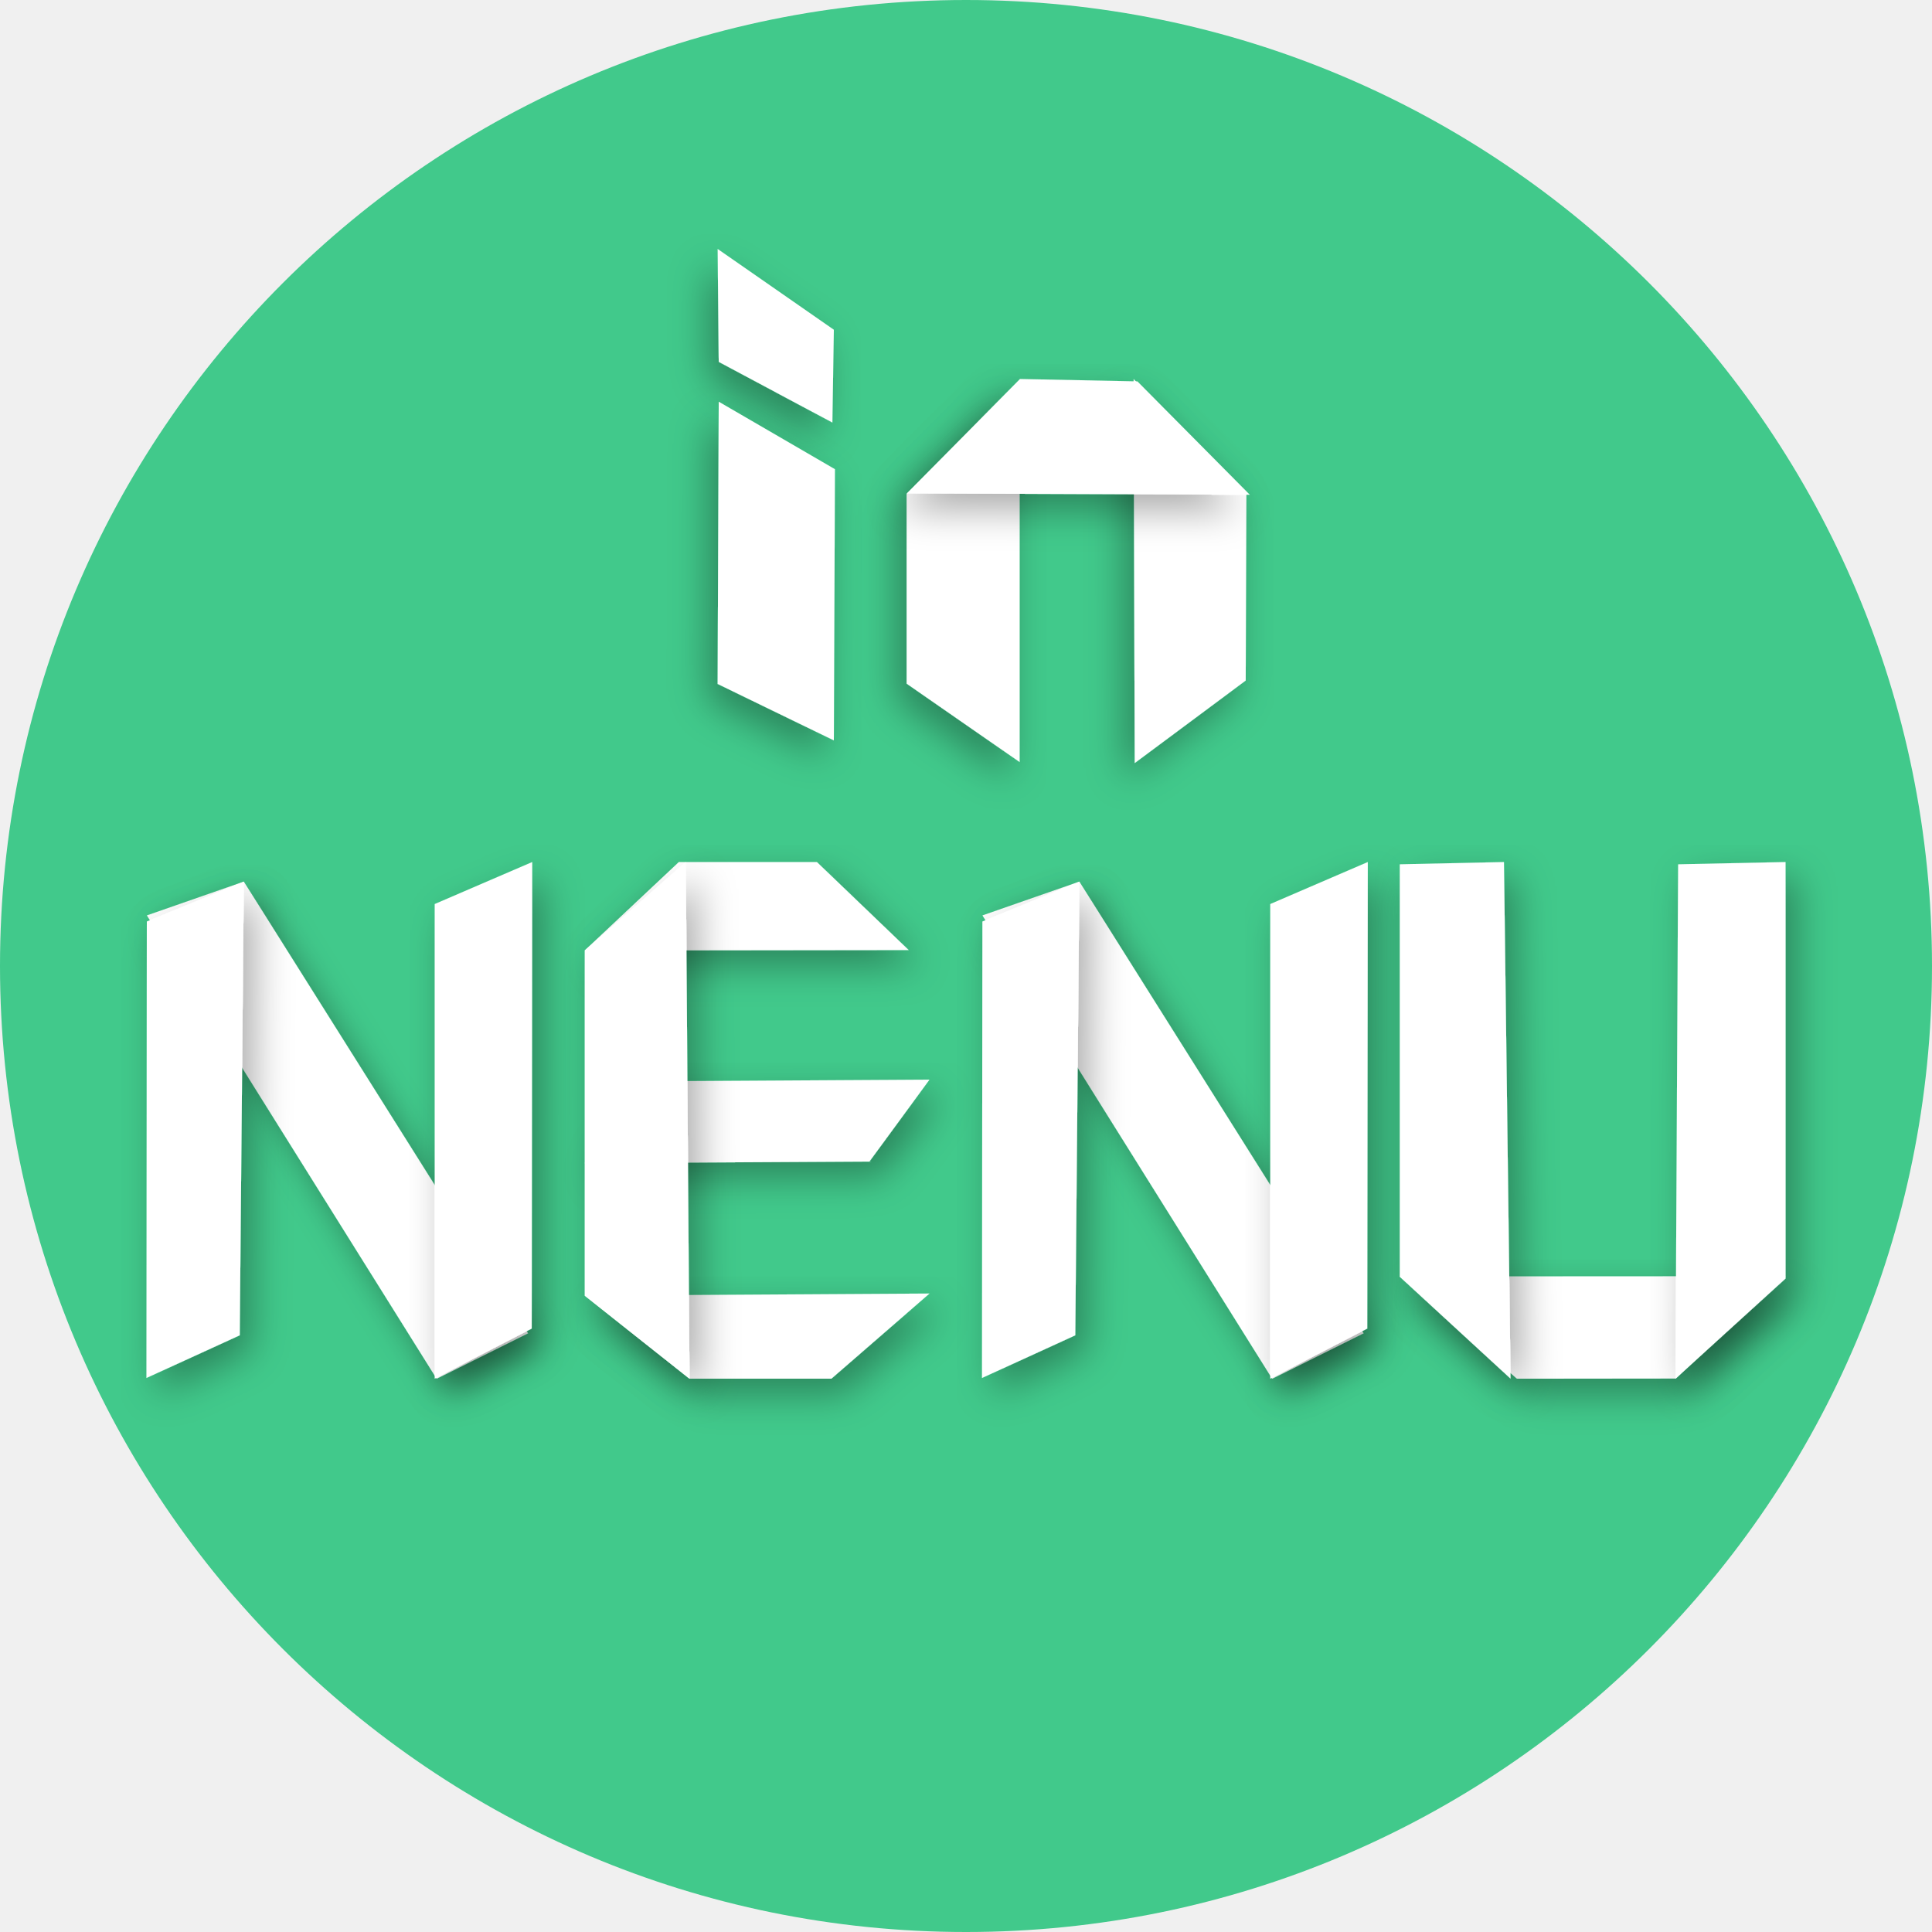
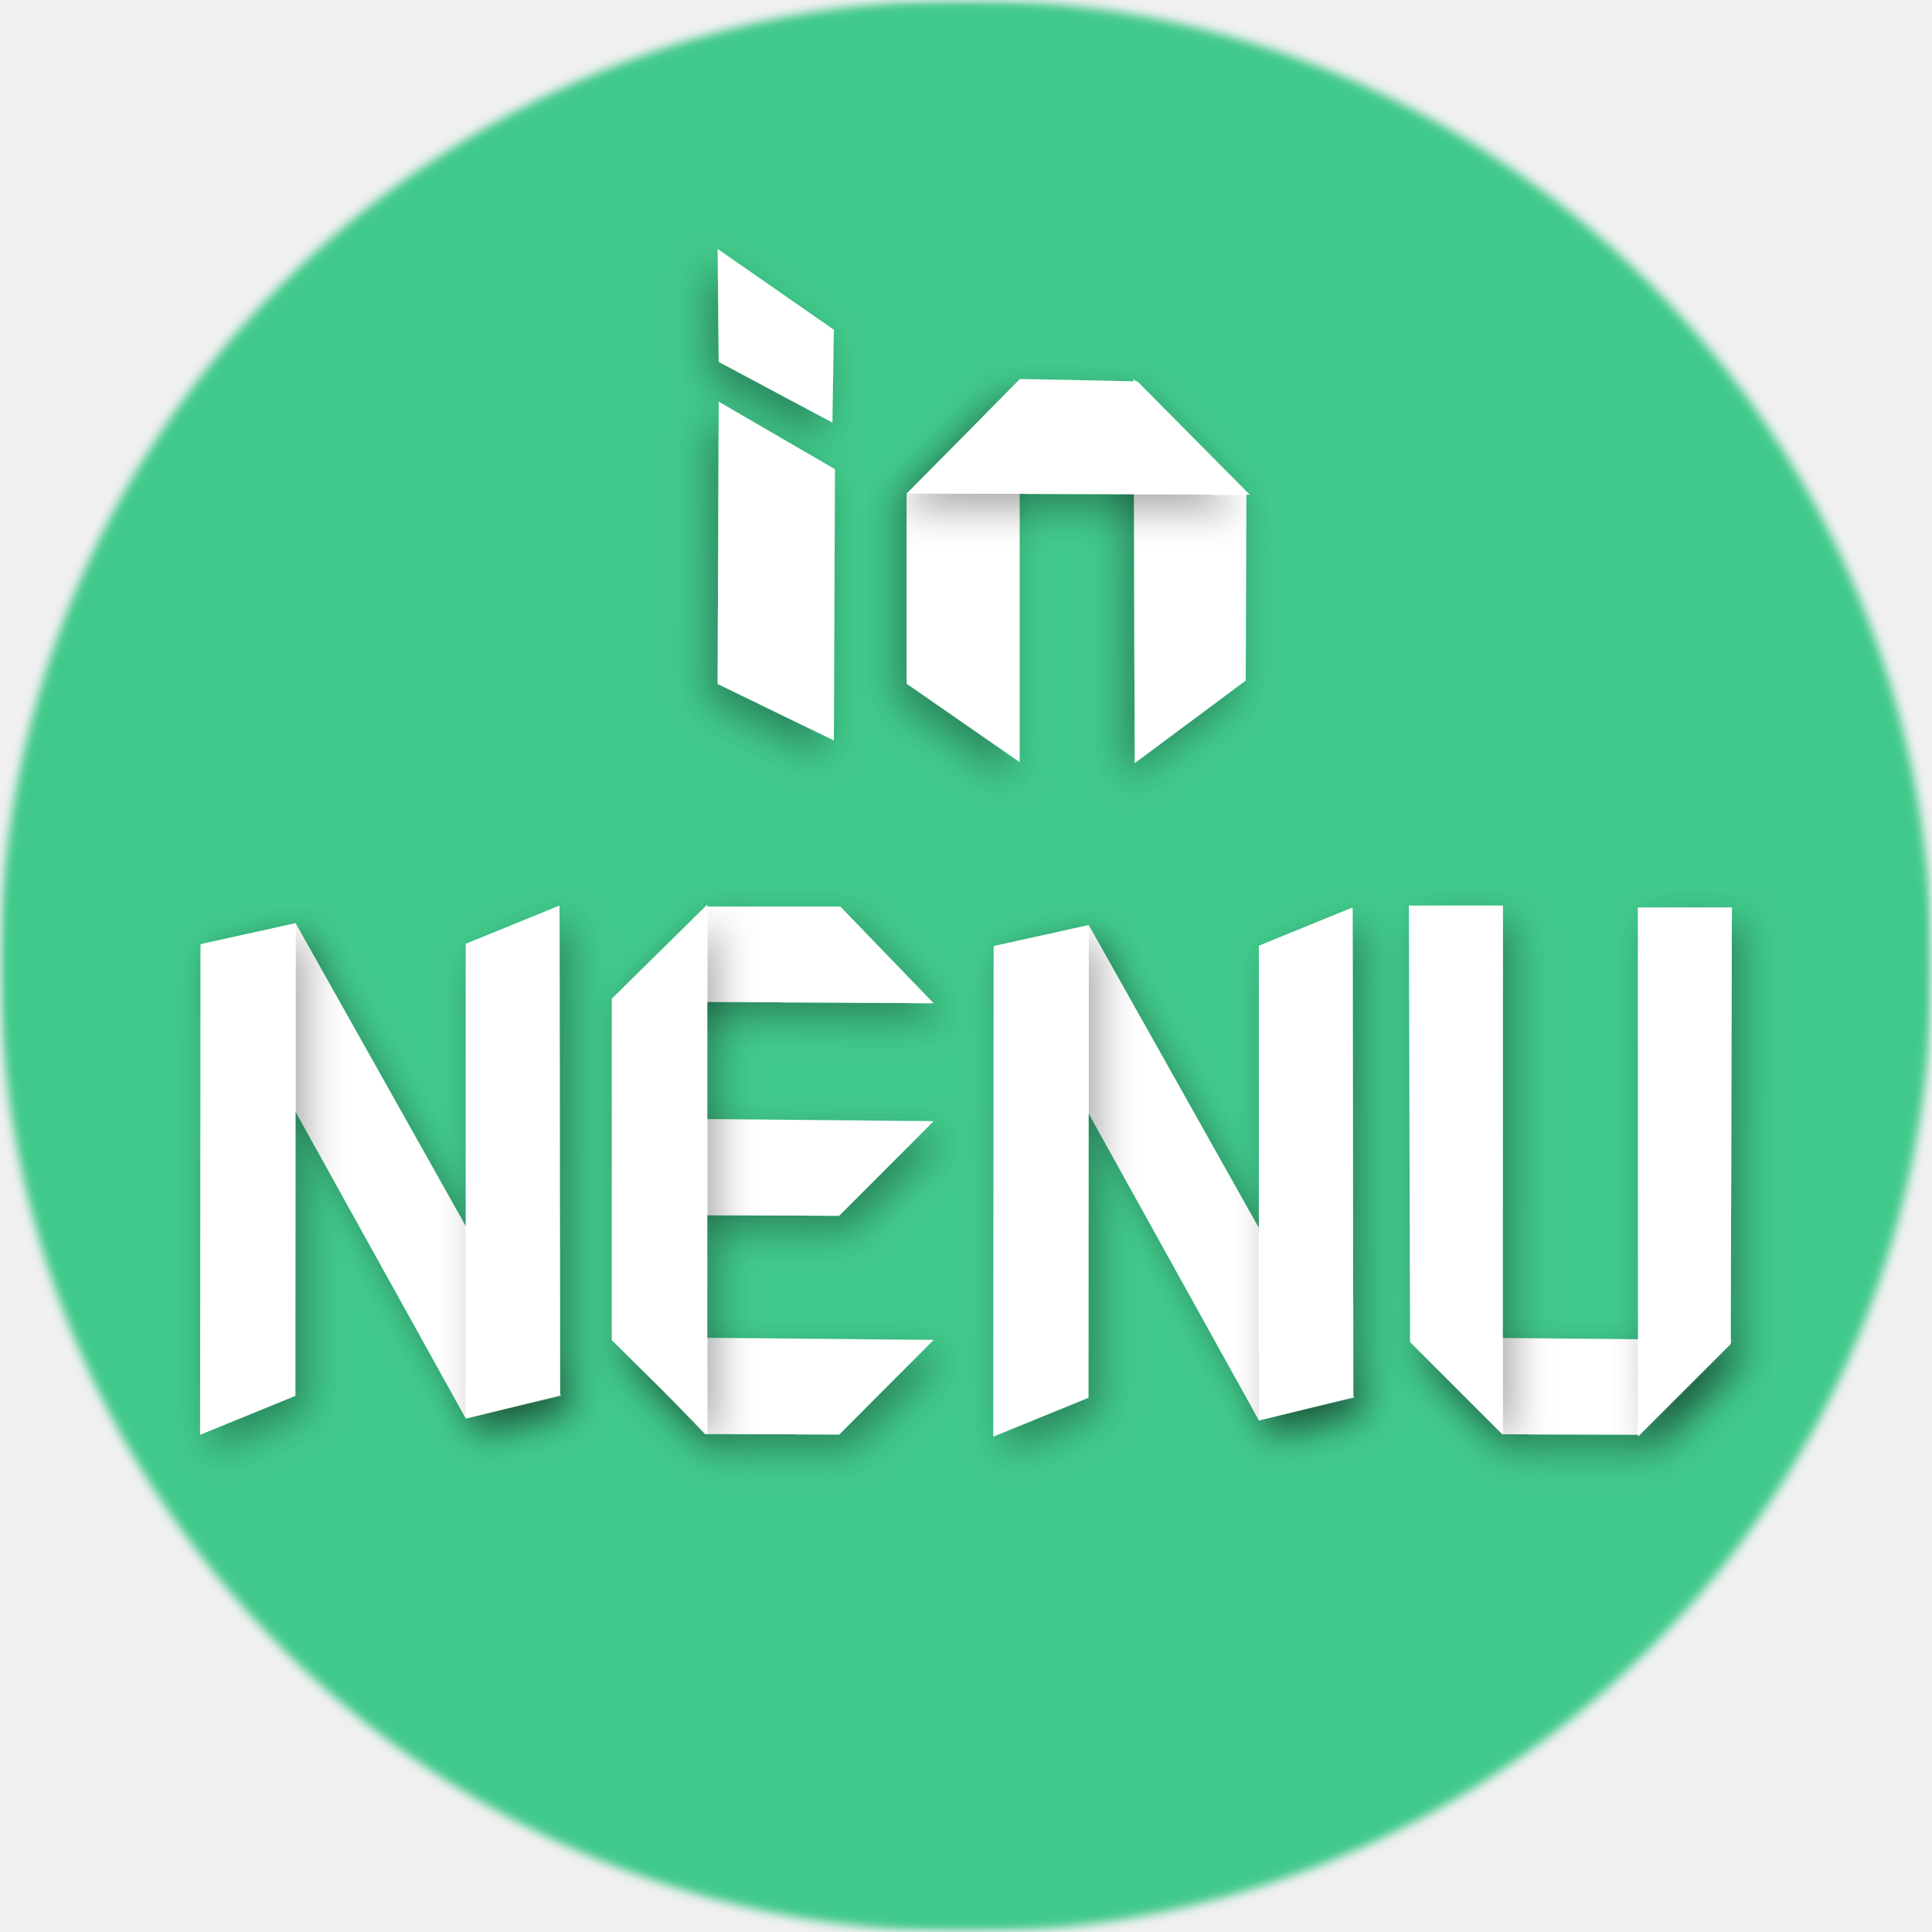
- <svg xmlns="http://www.w3.org/2000/svg" width="1024" height="1024">
+ <svg xmlns="http://www.w3.org/2000/svg" xmlns:ns1="http://vectornator.io" xml:space="preserve" stroke-miterlimit="10" style="fill-rule:nonzero;clip-rule:evenodd;stroke-linecap:round;stroke-linejoin:round" viewBox="0 0 1024 1024">
  <defs>
-     <filter id="a" width="111.599" height="142.017" x="350.077" y="115.438" filterUnits="userSpaceOnUse">
-       <feDropShadow dx="-5.28" dy="8.492" flood-color="#000" flood-opacity=".333" stdDeviation="10" />
+     <filter id="b" width="1036.68" height="1036.68" x="-6.34" y="-6.34" color-interpolation-filters="sRGB" filterUnits="userSpaceOnUse">
+       <feGaussianBlur in="SourceGraphic" result="Blur" stdDeviation="2.536" />
    </filter>
-     <filter id="b" width="112.185" height="229.516" x="350.077" y="196.396" filterUnits="userSpaceOnUse">
-       <feDropShadow dx="-5.28" dy="8.492" flood-color="#000" flood-opacity=".333" stdDeviation="10" />
+     <filter id="c" width="221.147" height="101.851" x="304.952" y="463.34" color-interpolation-filters="sRGB" filterUnits="userSpaceOnUse">
+       <feDropShadow dx="5.973" dy="8.16" flood-color="#000" flood-opacity=".333" in="SourceGraphic" result="Shadow" stdDeviation="10.112" />
    </filter>
-     <filter id="c" width="109.909" height="251.76" x="450.244" y="185.64" filterUnits="userSpaceOnUse">
-       <feDropShadow dx="-5.28" dy="8.492" flood-color="#000" flood-opacity=".333" stdDeviation="10" />
+     <filter id="d" width="233.616" height="306.057" x="90.647" y="474.589" color-interpolation-filters="sRGB" filterUnits="userSpaceOnUse">
+       <feDropShadow dx="5.15" dy="7.036" flood-color="#000" flood-opacity=".333" in="SourceGraphic" result="Shadow" stdDeviation="8.72" />
    </filter>
-     <filter id="d" width="109.783" height="253.569" x="570.551" y="184.369" filterUnits="userSpaceOnUse">
-       <feDropShadow dx="-5.28" dy="8.492" flood-color="#000" flood-opacity=".333" stdDeviation="10" />
+     <filter id="e" width="101.174" height="321.639" x="86.756" y="472.231" color-interpolation-filters="sRGB" filterUnits="userSpaceOnUse">
+       <feDropShadow dx="5.973" dy="8.16" flood-color="#000" flood-opacity=".333" in="SourceGraphic" result="Shadow" stdDeviation="10.112" />
    </filter>
-     <filter id="e" width="231.724" height="111.361" x="450.425" y="184.369" filterUnits="userSpaceOnUse">
-       <feDropShadow dx="-5.28" dy="8.492" flood-color="#000" flood-opacity=".333" stdDeviation="10" />
+     <filter id="f" width="100.618" height="322.412" x="227.534" y="462.84" color-interpolation-filters="sRGB" filterUnits="userSpaceOnUse">
+       <feDropShadow dx="5.973" dy="8.16" flood-color="#000" flood-opacity=".333" in="SourceGraphic" result="Shadow" stdDeviation="10.112" />
    </filter>
-     <filter id="f" width="245.616" height="307.057" x="61.196" y="452.517" filterUnits="userSpaceOnUse">
-       <feDropShadow dx="5.15" dy="7.036" flood-color="#000" flood-opacity=".333" stdDeviation="8.72" />
+     <filter id="g" width="233.616" height="306.057" x="511.033" y="475.589" color-interpolation-filters="sRGB" filterUnits="userSpaceOnUse">
+       <feDropShadow dx="5.15" dy="7.036" flood-color="#000" flood-opacity=".333" in="SourceGraphic" result="Shadow" stdDeviation="8.72" />
    </filter>
-     <filter id="g" width="102.174" height="313.639" x="58.305" y="450.159" filterUnits="userSpaceOnUse">
-       <feDropShadow dx="5.973" dy="8.16" flood-color="#000" flood-opacity=".333" stdDeviation="10.112" />
+     <filter id="h" width="101.174" height="321.639" x="507.143" y="473.231" color-interpolation-filters="sRGB" filterUnits="userSpaceOnUse">
+       <feDropShadow dx="5.973" dy="8.16" flood-color="#000" flood-opacity=".333" in="SourceGraphic" result="Shadow" stdDeviation="10.112" />
    </filter>
-     <filter id="h" width="102.266" height="324.412" x="211.083" y="439.769" filterUnits="userSpaceOnUse">
-       <feDropShadow dx="5.973" dy="8.16" flood-color="#000" flood-opacity=".333" stdDeviation="10.112" />
+     <filter id="i" width="100.618" height="322.412" x="647.92" y="463.84" color-interpolation-filters="sRGB" filterUnits="userSpaceOnUse">
+       <feDropShadow dx="5.973" dy="8.16" flood-color="#000" flood-opacity=".333" in="SourceGraphic" result="Shadow" stdDeviation="10.112" />
    </filter>
-     <filter id="i" width="245.616" height="307.057" x="504.057" y="452.517" filterUnits="userSpaceOnUse">
-       <feDropShadow dx="5.15" dy="7.036" flood-color="#000" flood-opacity=".333" stdDeviation="8.72" />
+     <filter id="j" width="221.142" height="102.265" x="304.956" y="691.487" color-interpolation-filters="sRGB" filterUnits="userSpaceOnUse">
+       <feDropShadow dx="5.973" dy="8.16" flood-color="#000" flood-opacity=".333" in="SourceGraphic" result="Shadow" stdDeviation="10.112" />
    </filter>
-     <filter id="j" width="102.174" height="313.639" x="501.166" y="450.159" filterUnits="userSpaceOnUse">
-       <feDropShadow dx="5.973" dy="8.16" flood-color="#000" flood-opacity=".333" stdDeviation="10.112" />
+     <filter id="k" width="221.142" height="102.265" x="304.952" y="575.543" color-interpolation-filters="sRGB" filterUnits="userSpaceOnUse">
+       <feDropShadow dx="5.973" dy="8.16" flood-color="#000" flood-opacity=".333" in="SourceGraphic" result="Shadow" stdDeviation="10.112" />
    </filter>
-     <filter id="k" width="102.266" height="324.412" x="653.944" y="439.769" filterUnits="userSpaceOnUse">
-       <feDropShadow dx="5.973" dy="8.16" flood-color="#000" flood-opacity=".333" stdDeviation="10.112" />
+     <filter id="l" width="101.169" height="331.412" x="304.952" y="462.34" color-interpolation-filters="sRGB" filterUnits="userSpaceOnUse">
+       <feDropShadow dx="5.973" dy="8.16" flood-color="#000" flood-opacity=".333" in="SourceGraphic" result="Shadow" stdDeviation="10.112" />
    </filter>
-     <filter id="l" width="222.285" height="97.439" x="290.595" y="439.769" filterUnits="userSpaceOnUse">
-       <feDropShadow dx="5.973" dy="8.16" flood-color="#000" flood-opacity=".333" stdDeviation="10.112" />
+     <filter id="m" width="221.142" height="102.265" x="728.047" y="691.605" color-interpolation-filters="sRGB" filterUnits="userSpaceOnUse">
+       <feDropShadow dx="5.973" dy="8.16" flood-color="#000" flood-opacity=".333" in="SourceGraphic" result="Shadow" stdDeviation="10.112" />
    </filter>
-     <filter id="m" width="233.325" height="94.836" x="290.595" y="555.096" filterUnits="userSpaceOnUse">
-       <feDropShadow dx="5.973" dy="8.16" flood-color="#000" flood-opacity=".333" stdDeviation="10.112" />
+     <filter id="n" width="100.406" height="331.029" x="727.434" y="462.84" color-interpolation-filters="sRGB" filterUnits="userSpaceOnUse">
+       <feDropShadow dx="5.973" dy="8.16" flood-color="#000" flood-opacity=".333" in="SourceGraphic" result="Shadow" stdDeviation="10.112" />
    </filter>
-     <filter id="n" width="233.325" height="95.71" x="290.595" y="668.471" filterUnits="userSpaceOnUse">
-       <feDropShadow dx="5.973" dy="8.16" flood-color="#000" flood-opacity=".333" stdDeviation="10.112" />
+     <filter id="o" width="100.406" height="331.029" x="848.784" y="463.84" color-interpolation-filters="sRGB" filterUnits="userSpaceOnUse">
+       <feDropShadow dx="5.973" dy="8.16" flood-color="#000" flood-opacity=".333" in="SourceGraphic" result="Shadow" stdDeviation="10.112" />
    </filter>
-     <filter id="o" width="106.128" height="324.412" x="290.595" y="439.769" filterUnits="userSpaceOnUse">
-       <feDropShadow dx="5.973" dy="8.16" flood-color="#000" flood-opacity=".333" stdDeviation="10.112" />
+     <filter id="p" width="111.599" height="142.017" x="350.077" y="115.438" color-interpolation-filters="sRGB" filterUnits="userSpaceOnUse">
+       <feDropShadow dx="-5.28" dy="8.492" flood-color="#000" flood-opacity=".333" in="SourceGraphic" result="Shadow" stdDeviation="10" />
    </filter>
-     <filter id="p" width="255.044" height="104.881" x="722.597" y="659.3" filterUnits="userSpaceOnUse">
-       <feDropShadow dx="5.973" dy="8.16" flood-color="#000" flood-opacity=".333" stdDeviation="10.112" />
+     <filter id="q" width="112.185" height="229.516" x="350.077" y="196.396" color-interpolation-filters="sRGB" filterUnits="userSpaceOnUse">
+       <feDropShadow dx="-5.28" dy="8.492" flood-color="#000" flood-opacity=".333" in="SourceGraphic" result="Shadow" stdDeviation="10" />
    </filter>
-     <filter id="q" width="109.288" height="324.412" x="722.597" y="439.769" filterUnits="userSpaceOnUse">
-       <feDropShadow dx="5.973" dy="8.16" flood-color="#000" flood-opacity=".333" stdDeviation="10.112" />
+     <filter id="r" width="109.909" height="251.76" x="450.244" y="185.64" color-interpolation-filters="sRGB" filterUnits="userSpaceOnUse">
+       <feDropShadow dx="-5.28" dy="8.492" flood-color="#000" flood-opacity=".333" in="SourceGraphic" result="Shadow" stdDeviation="10" />
    </filter>
-     <filter id="r" width="108.914" height="324.412" x="868.727" y="439.769" filterUnits="userSpaceOnUse">
-       <feDropShadow dx="5.973" dy="8.16" flood-color="#000" flood-opacity=".333" stdDeviation="10.112" />
+     <filter id="s" width="109.783" height="253.569" x="570.551" y="184.369" color-interpolation-filters="sRGB" filterUnits="userSpaceOnUse">
+       <feDropShadow dx="-5.28" dy="8.492" flood-color="#000" flood-opacity=".333" in="SourceGraphic" result="Shadow" stdDeviation="10" />
+     </filter>
+     <filter id="t" width="231.724" height="111.361" x="450.425" y="184.369" color-interpolation-filters="sRGB" filterUnits="userSpaceOnUse">
+       <feDropShadow dx="-5.28" dy="8.492" flood-color="#000" flood-opacity=".333" in="SourceGraphic" result="Shadow" stdDeviation="10" />
    </filter>
  </defs>
-   <circle cx="512" cy="512" r="512" fill="#41c98b" />
-   <g fill="#fff">
-     <path d="m380.357 131.945.587 59.839 60.232 32.178.78-49.191" filter="url(#a)" />
-     <path d="m380.944 212.904 61.599 35.786-.587 143.73-61.599-29.919.587-149.597Z" filter="url(#b)" />
-     <path d="M480.524 261.694v100.641l59.909 41.573v-201.76l-59.909 59.546Z" filter="url(#c)" />
-     <path d="m600.831 200.877.587 203.569 58.833-43.745.363-98.644-59.783-61.18Z" filter="url(#d)" />
-     <path d="m540.615 200.877-59.909 60.635 181.724.727-59.579-60.09" filter="url(#e)" />
-     <path d="m77.845 485.189 51.38-17.909 150.637 239.404-48.44 24.055" filter="url(#f)" />
-     <path d="m129.225 467.28-2.159 240.456-49.453 22.621.212-241.944" filter="url(#g)" />
-     <path d="m282.095 456.89-.281 247.289-51.411 26.56-.012-251.576" filter="url(#h)" />
-     <path d="m520.706 485.189 51.38-17.909 150.637 239.404-48.44 24.055" filter="url(#i)" />
-     <path d="m572.086 467.28-2.159 240.456-49.453 22.621.212-241.944" filter="url(#j)" />
-     <path d="m724.956 456.89-.281 247.289-51.411 26.56-.012-251.576" filter="url(#k)" />
-     <path d="m481.627 503.555-171.723.212 49.897-46.877h73.177" filter="url(#l)" />
-     <path d="m460.809 615.634-150.905.857 28.676-43.36 154.086-.914" filter="url(#m)" />
-     <path d="m309.904 686.706 182.762-1.114-52.023 45.147H365.47" filter="url(#n)" />
-     <path d="m363.51 456.89 1.96 273.849-55.566-44.033V503.767" filter="url(#o)" />
-     <path d="m741.905 676.526 204.482-.105-58.261 54.229-84.106.089" filter="url(#p)" />
-     <path d="m797.135 456.89 3.496 273.849-58.726-54.025V458.096" filter="url(#q)" />
-     <path d="m889.44 458.096-1.405 272.643 58.352-53.082V456.89" filter="url(#r)" />
+   <clipPath id="a">
+     <path d="M0 0h1024v1024H0z" />
+   </clipPath>
+   <g ns1:layerName="图层 2" clip-path="url(#a)">
+     <path ns1:blur="5.072" fill="#41c98b" d="M0 512C0 229.23 229.23 0 512 0s512 229.23 512 512-229.23 512-512 512S0 794.77 0 512" filter="url(#b)" />
+     <g ns1:layerName="成组 1" fill="#fff">
+       <path ns1:layerName="曲线 3" ns1:shadowAngle=".939" ns1:shadowColor="#000000" ns1:shadowOffset="10.112" ns1:shadowOpacity=".333" ns1:shadowRadius="20.225" d="m494.844 531.75-170.584-1 49.897-50.289h71.178" filter="url(#c)" />
+       <path ns1:shadowAngle=".939" ns1:shadowColor="#000000" ns1:shadowOffset="8.72" ns1:shadowOpacity=".333" ns1:shadowRadius="17.439" d="m107.296 500.261 49.38-10.909 140.637 250.404-50.44 12.055" filter="url(#d)" />
+       <path ns1:shadowAngle=".939" ns1:shadowColor="#000000" ns1:shadowOffset="10.112" ns1:shadowOpacity=".333" ns1:shadowRadius="20.225" d="m156.676 489.352-.159 250.456-50.453 20.621.212-259.944" filter="url(#e)" />
+       <path ns1:layerName="曲线 1" ns1:shadowAngle=".939" ns1:shadowColor="#000000" ns1:shadowOffset="10.112" ns1:shadowOpacity=".333" ns1:shadowRadius="20.225" d="m296.546 479.961.352 259.484-50.044 12.366-.012-251.576" filter="url(#f)" />
+       <g ns1:layerName="成组 2">
+         <path ns1:shadowAngle=".939" ns1:shadowColor="#000000" ns1:shadowOffset="8.72" ns1:shadowOpacity=".333" ns1:shadowRadius="17.439" d="m527.682 501.261 49.381-10.909L717.7 740.756l-50.441 12.055" filter="url(#g)" />
+         <path ns1:shadowAngle=".939" ns1:shadowColor="#000000" ns1:shadowOffset="10.112" ns1:shadowOpacity=".333" ns1:shadowRadius="20.225" d="m577.063 490.352-.159 250.456-50.453 20.621.212-259.944" filter="url(#h)" />
+         <path ns1:layerName="曲线 1" ns1:shadowAngle=".939" ns1:shadowColor="#000000" ns1:shadowOffset="10.112" ns1:shadowOpacity=".333" ns1:shadowRadius="20.225" d="m716.933 480.961.351 259.484-50.044 12.366-.011-251.576" filter="url(#i)" />
+       </g>
+       <g ns1:layerName="成组 3">
+         <path ns1:layerName="曲线 7" ns1:shadowAngle=".939" ns1:shadowColor="#000000" ns1:shadowOffset="10.112" ns1:shadowOpacity=".333" ns1:shadowRadius="20.225" d="m324.265 708.608 170.579 1.586-50.069 50.117-71.177-.244" filter="url(#j)" />
+         <path ns1:layerName="曲线 8" ns1:shadowAngle=".939" ns1:shadowColor="#000000" ns1:shadowOffset="10.112" ns1:shadowOpacity=".333" ns1:shadowRadius="20.225" d="m324.26 592.664 170.58 1.586-50.07 50.117-71.177-.244" filter="url(#k)" />
+         <path ns1:layerName="曲线 2" ns1:shadowAngle=".939" ns1:shadowColor="#000000" ns1:shadowOffset="10.112" ns1:shadowOpacity=".333" ns1:shadowRadius="20.225" d="m374.867 479.461-.041 280.85-50.566-50.033v-180.94" filter="url(#l)" />
+       </g>
+       <g ns1:layerName="成组 1">
+         <path ns1:layerName="曲线 9" ns1:shadowAngle=".939" ns1:shadowColor="#000000" ns1:shadowOffset="10.112" ns1:shadowOpacity=".333" ns1:shadowRadius="20.225" d="m747.356 708.726 170.58 1.586-50.07 50.117-71.177-.245" filter="url(#m)" />
+         <path ns1:layerName="曲线 6" ns1:shadowAngle=".939" ns1:shadowColor="#000000" ns1:shadowOffset="10.112" ns1:shadowOpacity=".333" ns1:shadowRadius="20.225" d="m796.586 479.961-.106 280.468-49.124-49.138-.614-231.33" filter="url(#n)" />
+       </g>
+       <path ns1:layerName="曲线 10" ns1:shadowAngle=".939" ns1:shadowColor="#000000" ns1:shadowOffset="10.112" ns1:shadowOpacity=".333" ns1:shadowRadius="20.225" d="m868.092 480.961.106 280.468 49.124-49.138.614-231.33" filter="url(#o)" />
+     </g>
+   </g>
+   <g ns1:layerName="图层 1">
+     <g ns1:layerName="成组 9" fill="#fff">
+       <path ns1:shadowAngle="2.127" ns1:shadowColor="#000000" ns1:shadowOffset="10" ns1:shadowOpacity=".333" ns1:shadowRadius="20" d="m380.357 131.945.587 59.839 60.232 32.178.78-49.191" filter="url(#p)" />
+       <path ns1:shadowAngle="2.127" ns1:shadowColor="#000000" ns1:shadowOffset="10" ns1:shadowOpacity=".333" ns1:shadowRadius="20" d="m380.944 212.904 61.599 35.786-.587 143.73-61.599-29.919z" filter="url(#q)" />
+       <path ns1:shadowAngle="2.127" ns1:shadowColor="#000000" ns1:shadowOffset="10" ns1:shadowOpacity=".333" ns1:shadowRadius="20" d="M480.524 261.694v100.641l59.909 41.573v-201.76z" filter="url(#r)" />
+       <path ns1:shadowAngle="2.127" ns1:shadowColor="#000000" ns1:shadowOffset="10" ns1:shadowOpacity=".333" ns1:shadowRadius="20" d="m600.831 200.877.587 203.569 58.833-43.745.363-98.644z" filter="url(#s)" />
+       <path ns1:shadowAngle="2.127" ns1:shadowColor="#000000" ns1:shadowOffset="10" ns1:shadowOpacity=".333" ns1:shadowRadius="20" d="m540.615 200.877-59.909 60.635 181.724.727-59.579-60.09" filter="url(#t)" />
+     </g>
  </g>
</svg>
